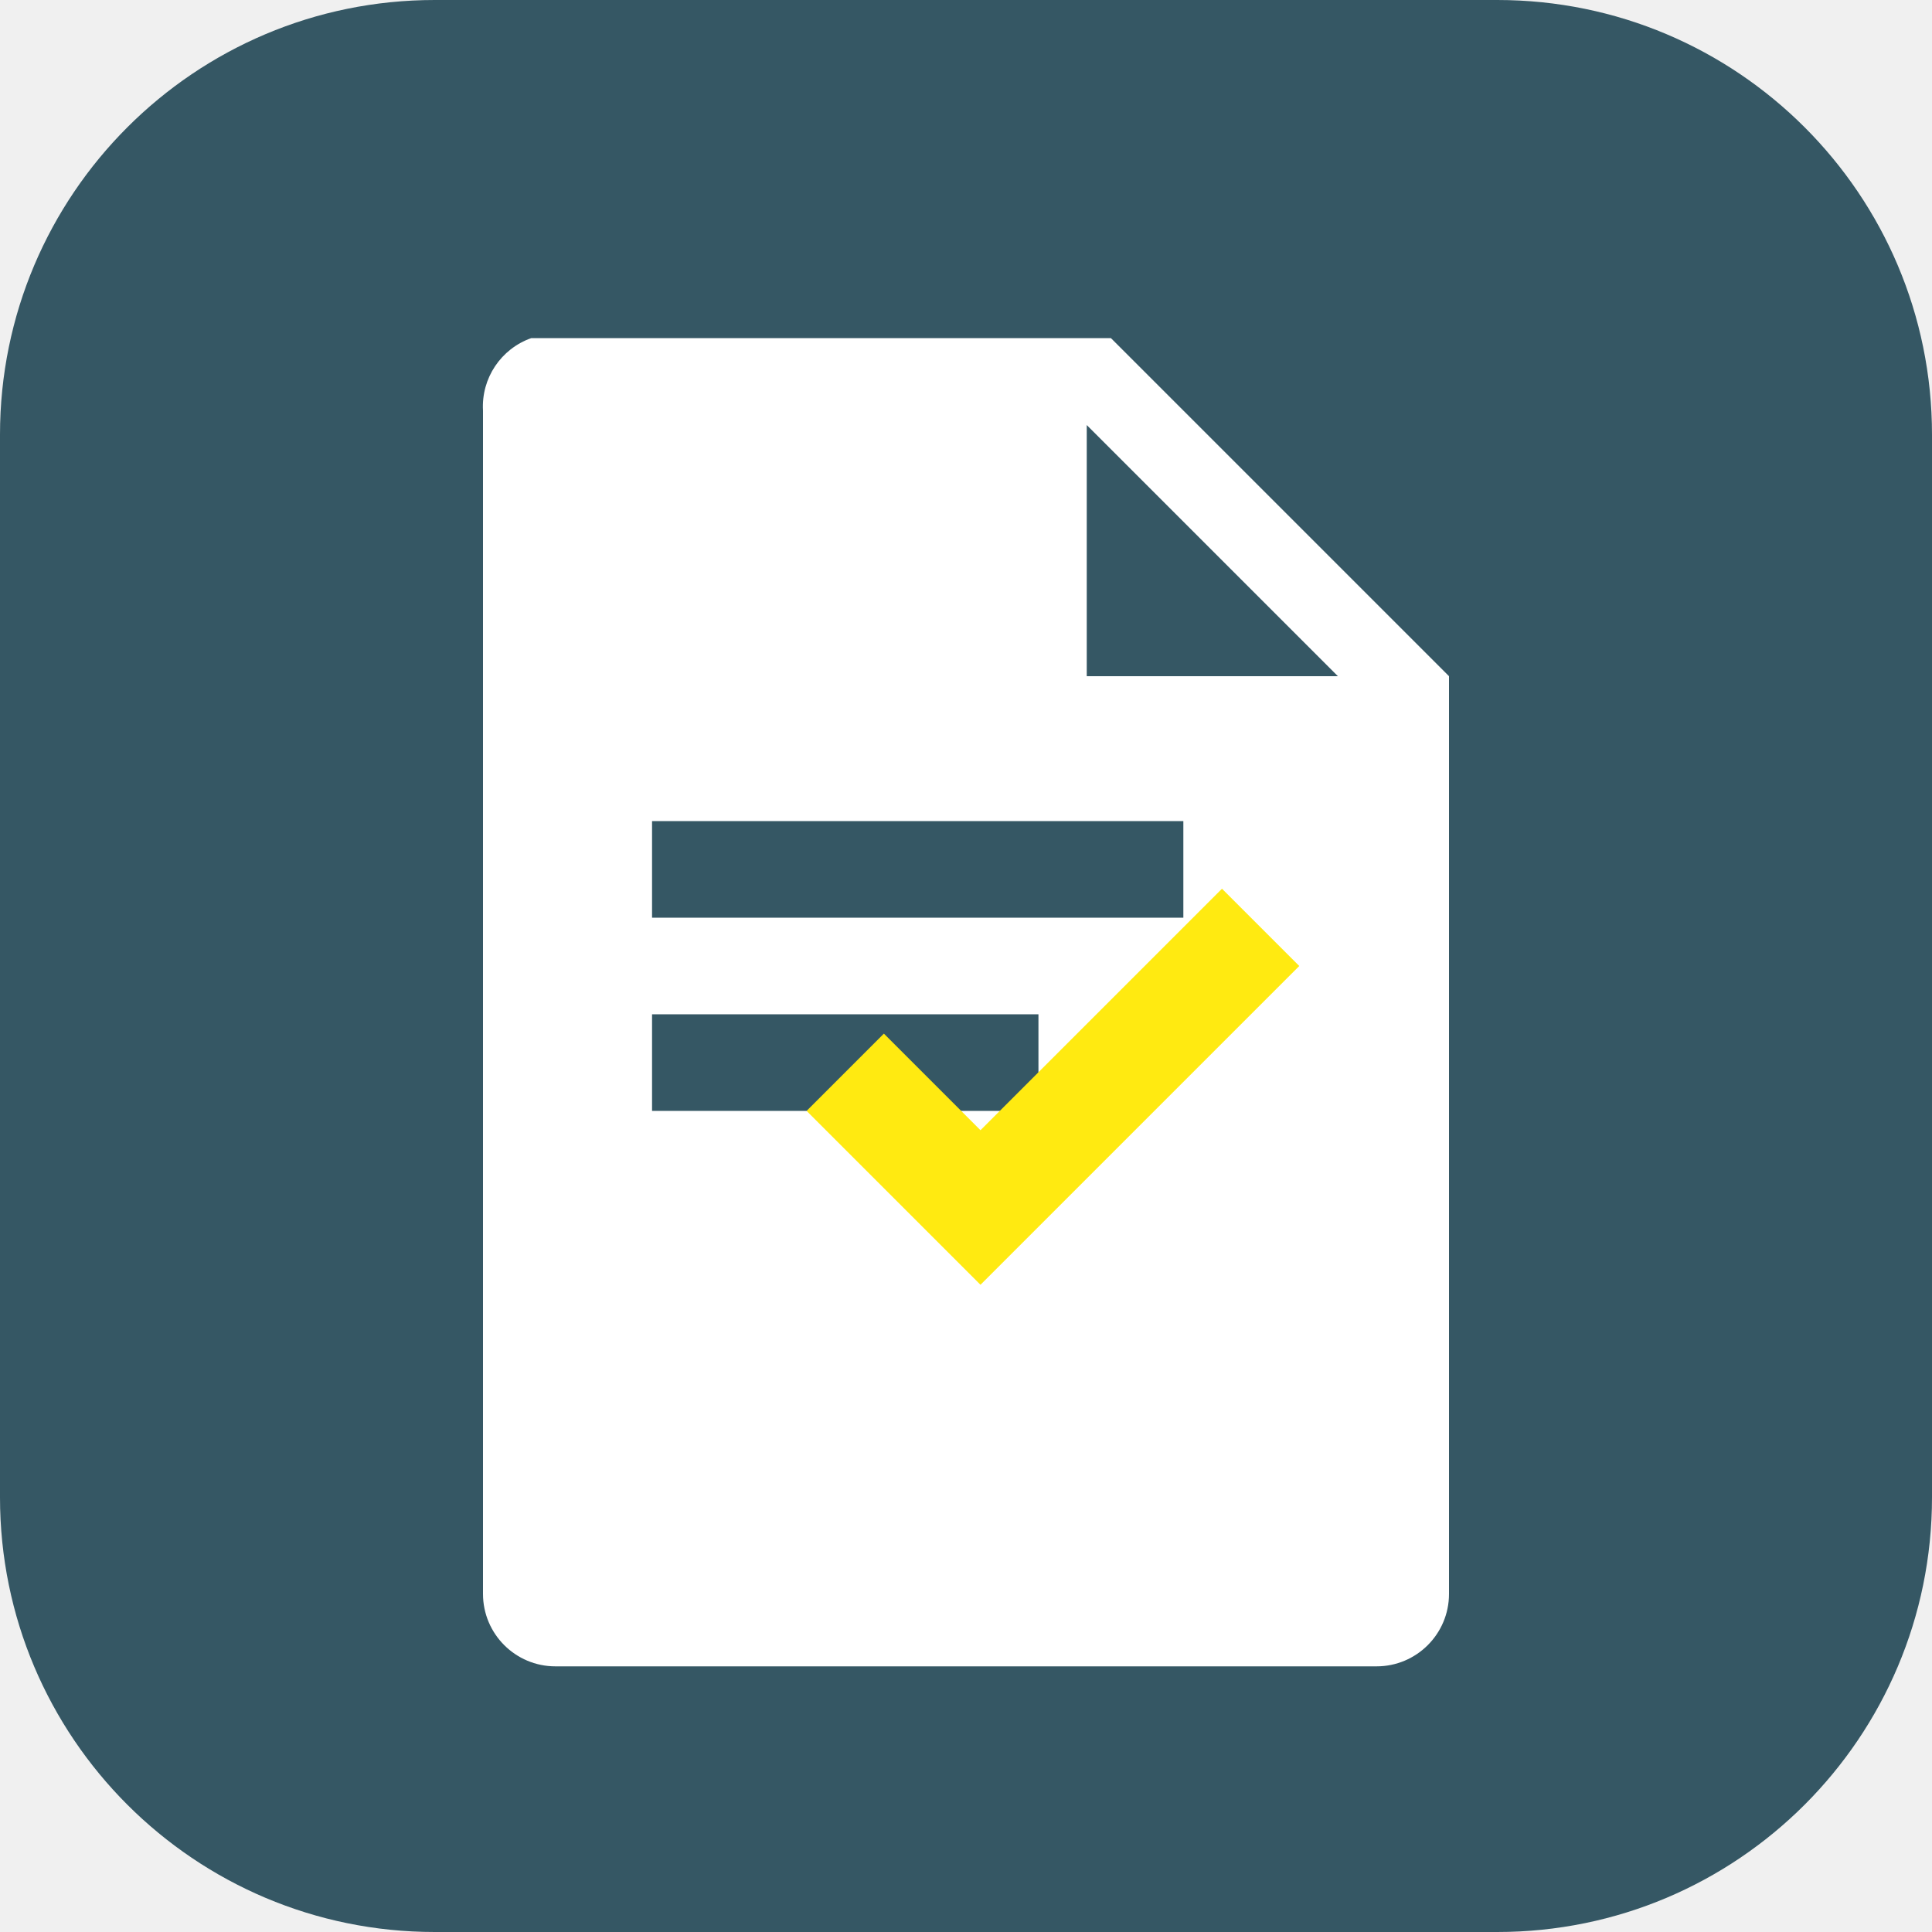
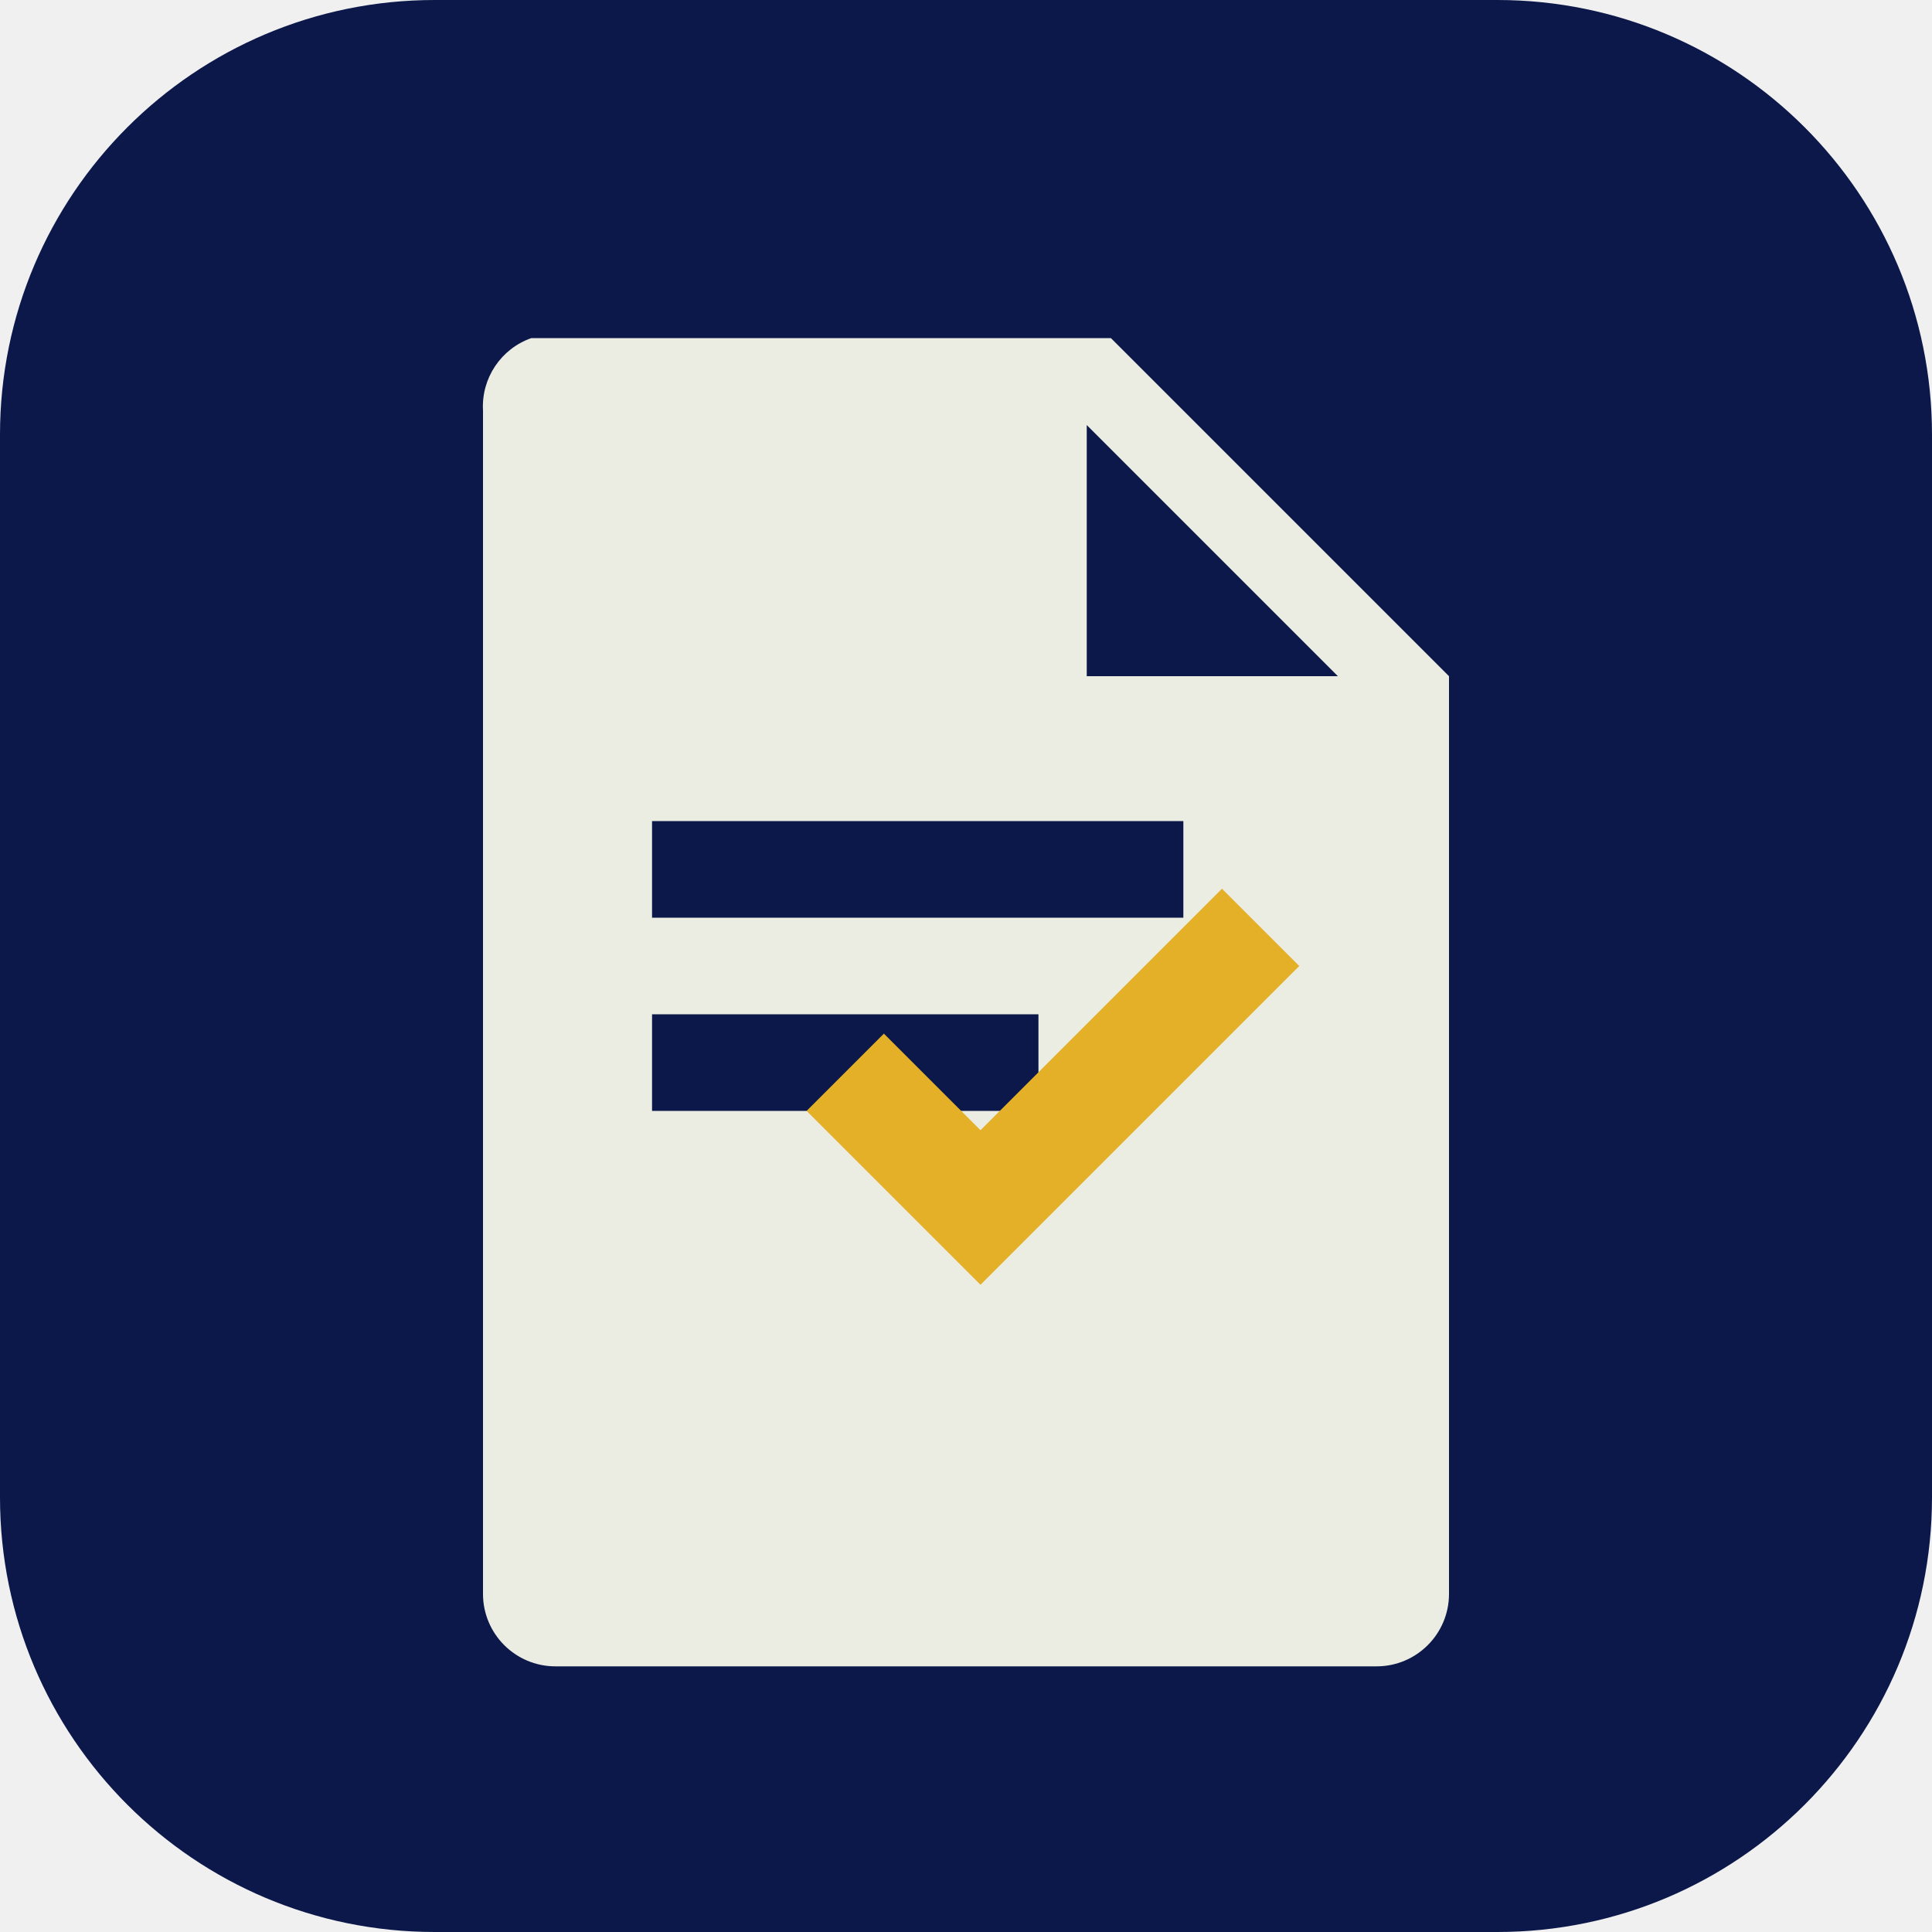
<svg xmlns="http://www.w3.org/2000/svg" viewBox="0 0 40 40">
-   <rect width="40" height="40" rx="9" fill="#355764" />
-   <path fill="#ffffff" d="M11 7h12l7 7v19a1.5 1.5 0 0 1-1.5 1.5h-17A1.5 1.5 0 0 1 10 33V8.5A1.5 1.5 0 0 1 11 7Zm11.5 1.8V14h5.2l-5.2-5.2Z" />
-   <path fill="#355764" d="M13.5 17h11v2h-11zm0 4h8v2h-8z" />
-   <path fill="#ffea11" d="M20.3 26.6l-3.6-3.6 1.6-1.6 2 2 5-5 1.6 1.6z" />
+   <rect width="40" height="40" rx="9" fill="#0b1849" />
+   <path fill="#ebede3" d="M11 7h12l7 7v19a1.5 1.5 0 0 1-1.5 1.5h-17A1.5 1.5 0 0 1 10 33V8.5A1.5 1.5 0 0 1 11 7Zm11.5 1.8V14h5.2l-5.2-5.2Z" />
+   <path fill="#0b1849" d="M13.5 17h11v2h-11zm0 4h8v2h-8z" />
+   <path fill="#e4b028" d="M20.3 26.6l-3.6-3.6 1.6-1.6 2 2 5-5 1.6 1.6z" />
</svg>
